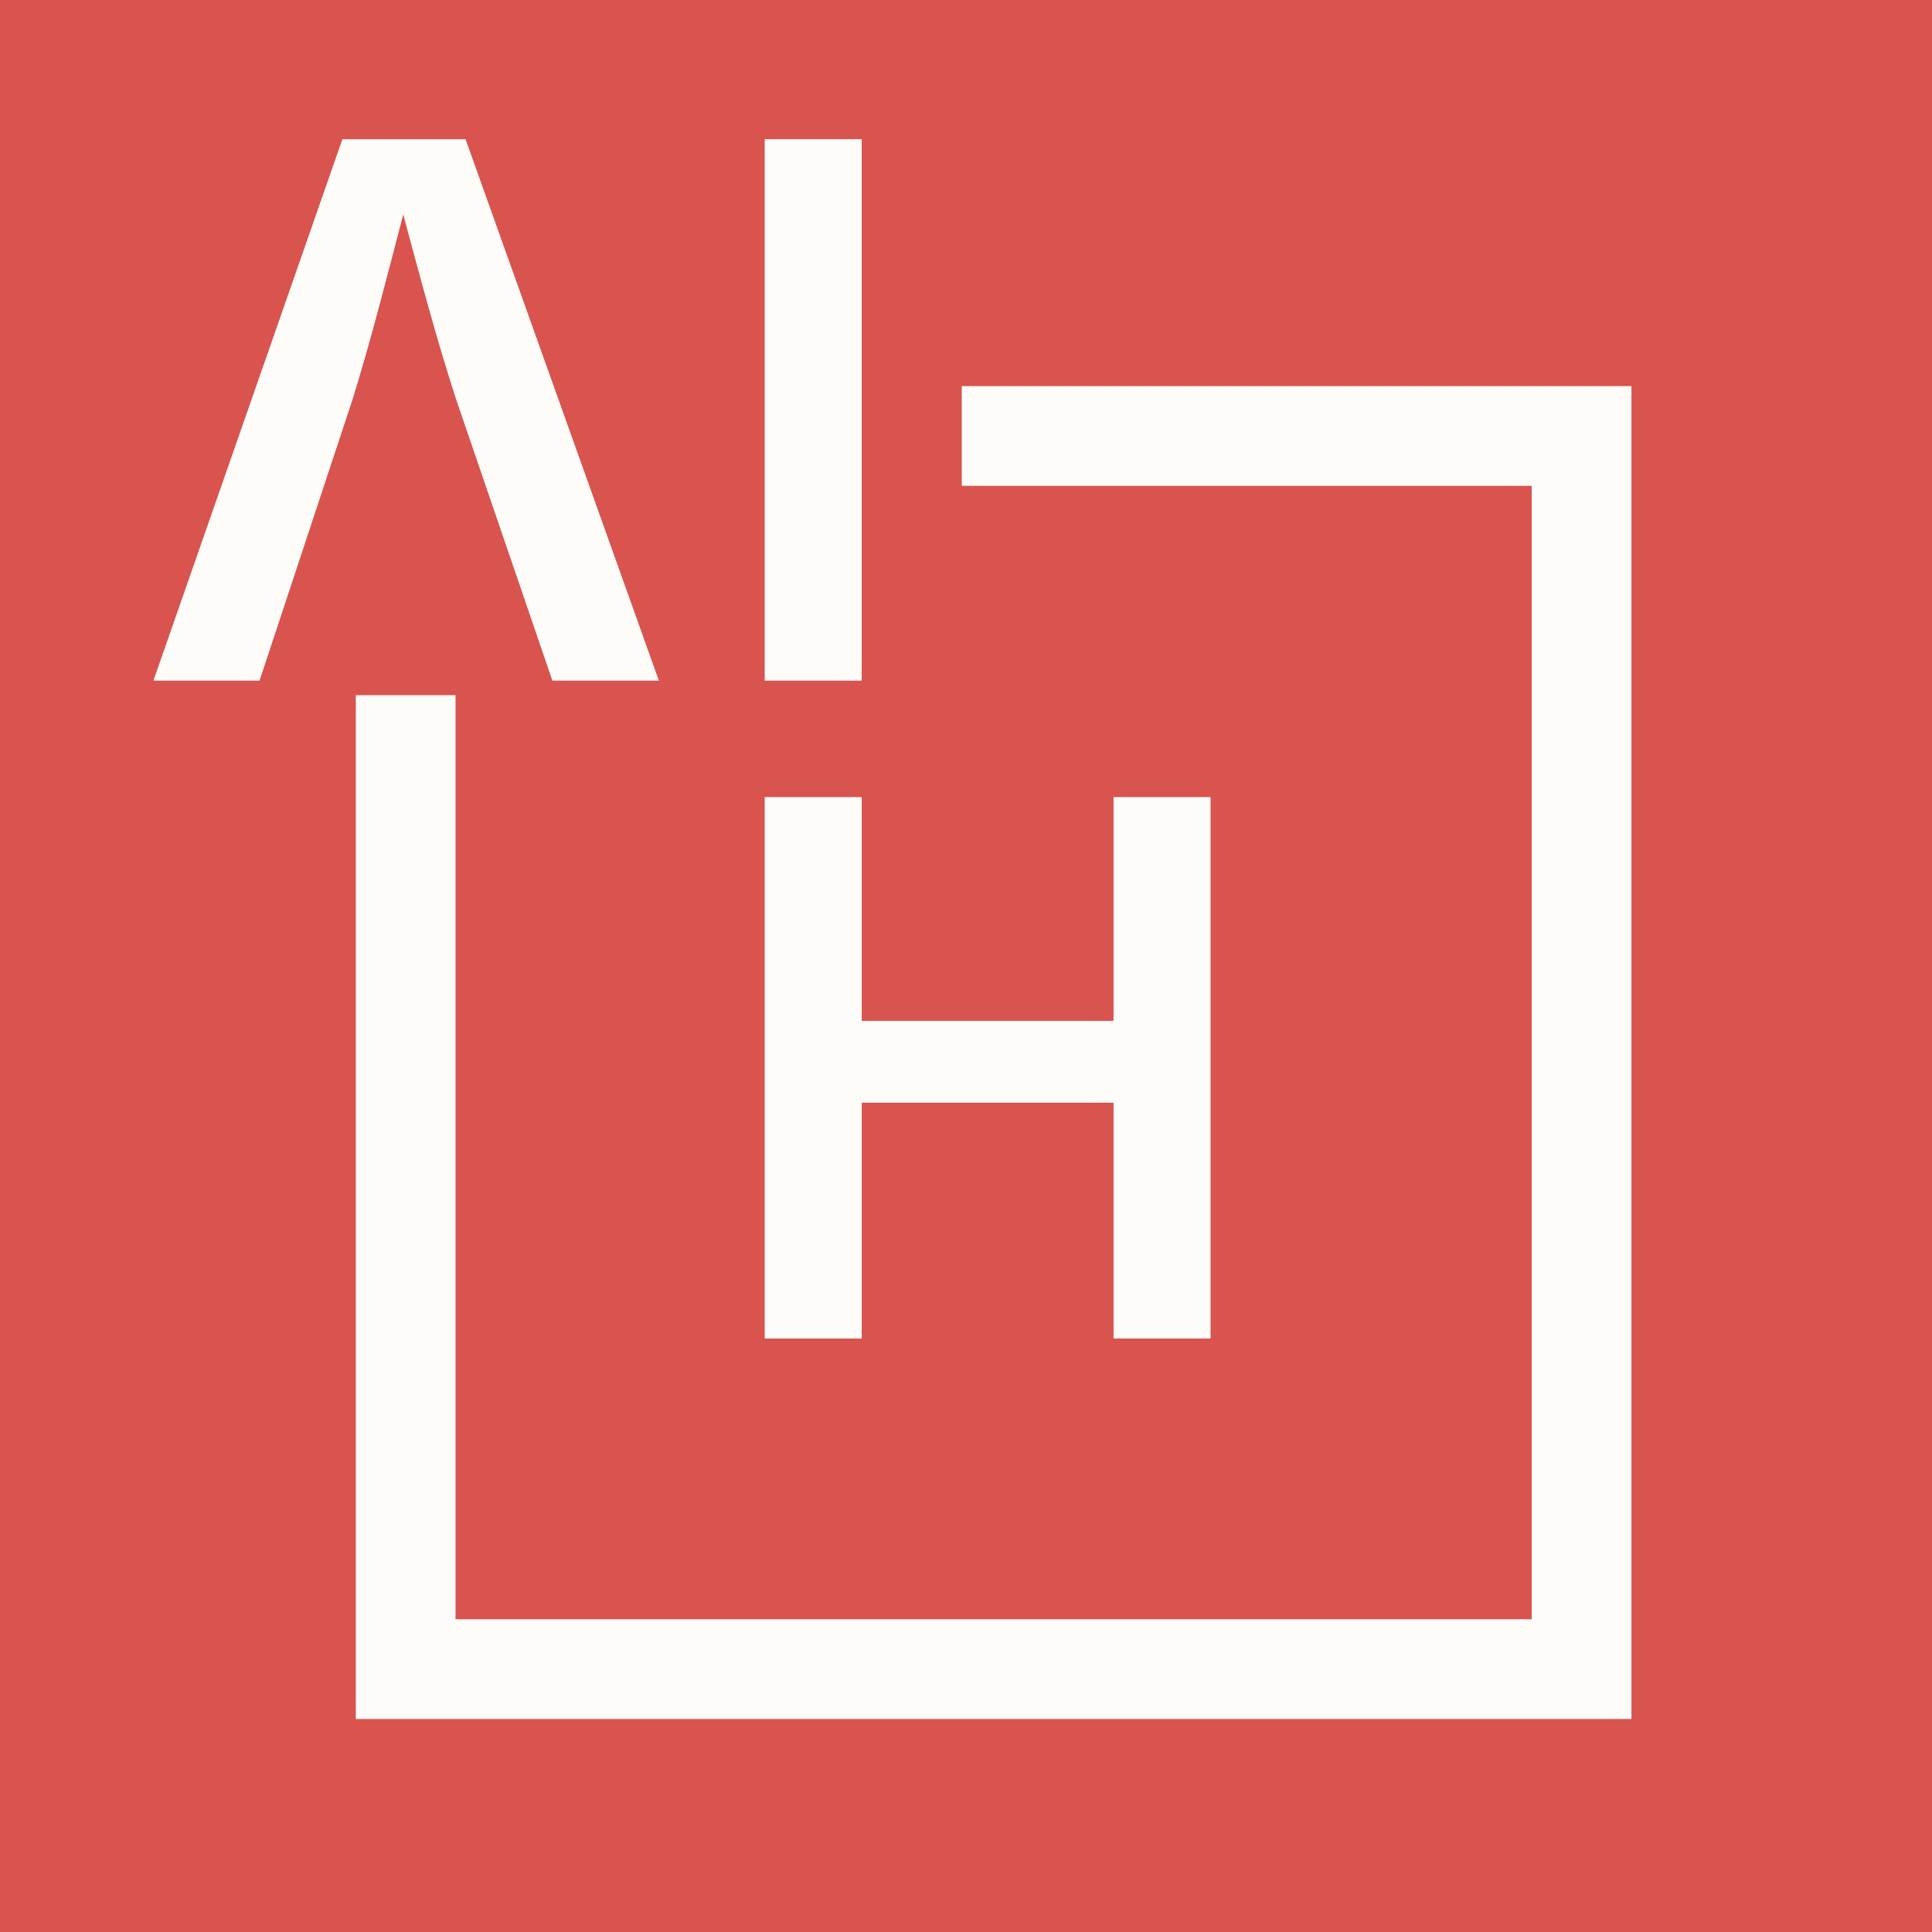
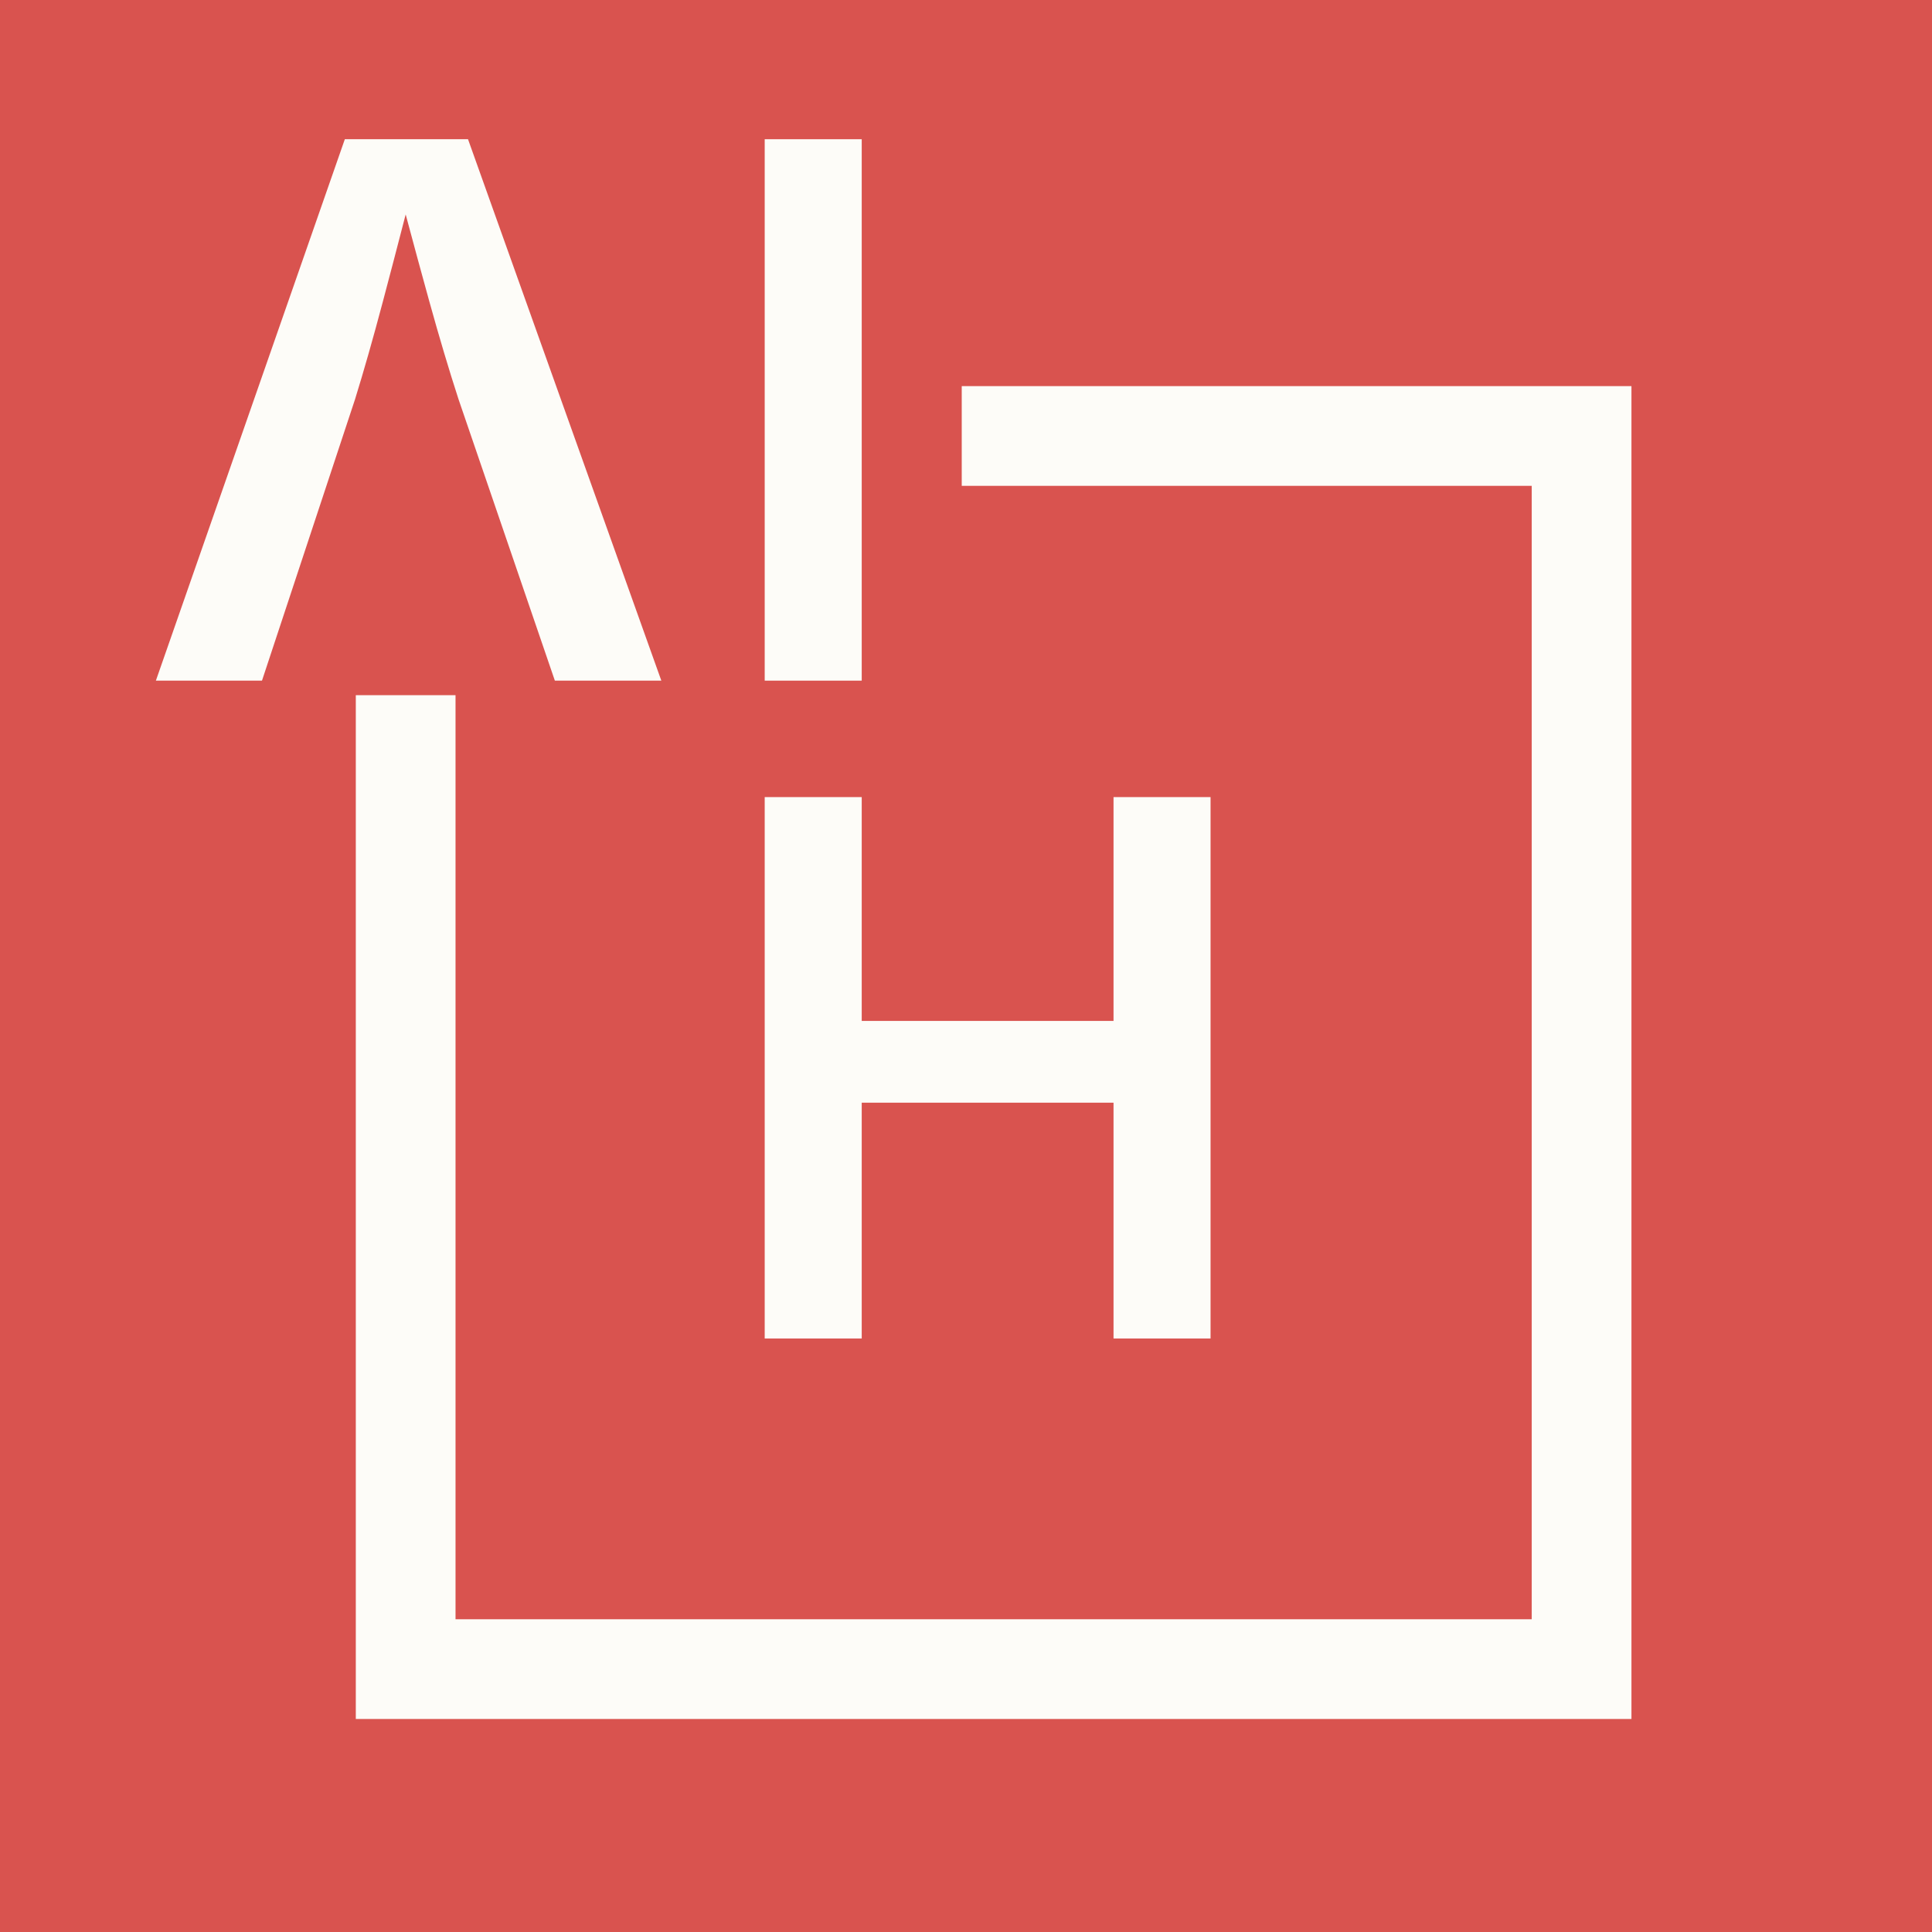
<svg xmlns="http://www.w3.org/2000/svg" viewBox="160 170 904 904" shape-rendering="geometricPrecision">
  <rect fill="#d9534f" x="0" y="-2.73" width="1244.24" height="1249.7" />
  <g fill="#fdfcf8">
-     <path d="M348.67,270.34c3.92,14.65,7.58,28.13,10.97,40.38,4.76,17.17,9.35,32.56,13.78,46.16l45.05,131.6h49.82l-90.45-253.33h-57.64l-88.41,253.33h49.65l43.53-131.6c4.08-13.15,8.42-28.36,13.01-45.65,3.29-12.38,6.86-26.03,10.7-40.89Z" />
-     <rect x="517.81" y="235.14" width="45.39" height="253.33" />
-     <polygon points="610.01 397.33 876.71 397.33 876.71 927.67 373.15 927.67 373.15 495.28 326.48 495.28 326.48 974.33 923.37 974.33 923.37 350.67 610.01 350.67 610.01 397.33" />
-     <polygon points="563.21 685.96 681.03 685.96 681.03 796.3 726.43 796.3 726.43 542.97 681.03 542.97 681.03 647.7 563.21 647.7 563.21 542.97 517.81 542.97 517.81 796.3 563.21 796.3 563.21 685.96" />
+     <path d="M349.82,270.34c3.917,14.65,7.58,28.125,10.974,40.378,4.762,17.175,9.35,32.563,13.775,46.16l45.053,131.6h49.819l-90.452-253.334h-57.639l-88.411,253.334h49.646l43.526-131.6c4.078-13.146,8.416-28.361,13.005-45.65,3.288-12.384,6.859-26.029,10.702-40.888Z" />
+     <rect x="517.811" y="235.144" width="45.395" height="253.334" />
+     <polygon points="610.006 397.33 876.71 397.33 876.71 927.666 373.145 927.666 373.145 495.282 326.484 495.282 326.484 974.328 923.372 974.328 923.372 350.668 610.006 350.668 610.006 397.33" />
+     <polygon points="563.206 685.956 681.031 685.956 681.031 796.303 726.43 796.303 726.43 542.969 681.031 542.969 681.031 647.702 563.206 647.702 563.206 542.969 517.811 542.969 517.811 796.303 563.206 796.303 563.206 685.956" />
  </g>
</svg>
